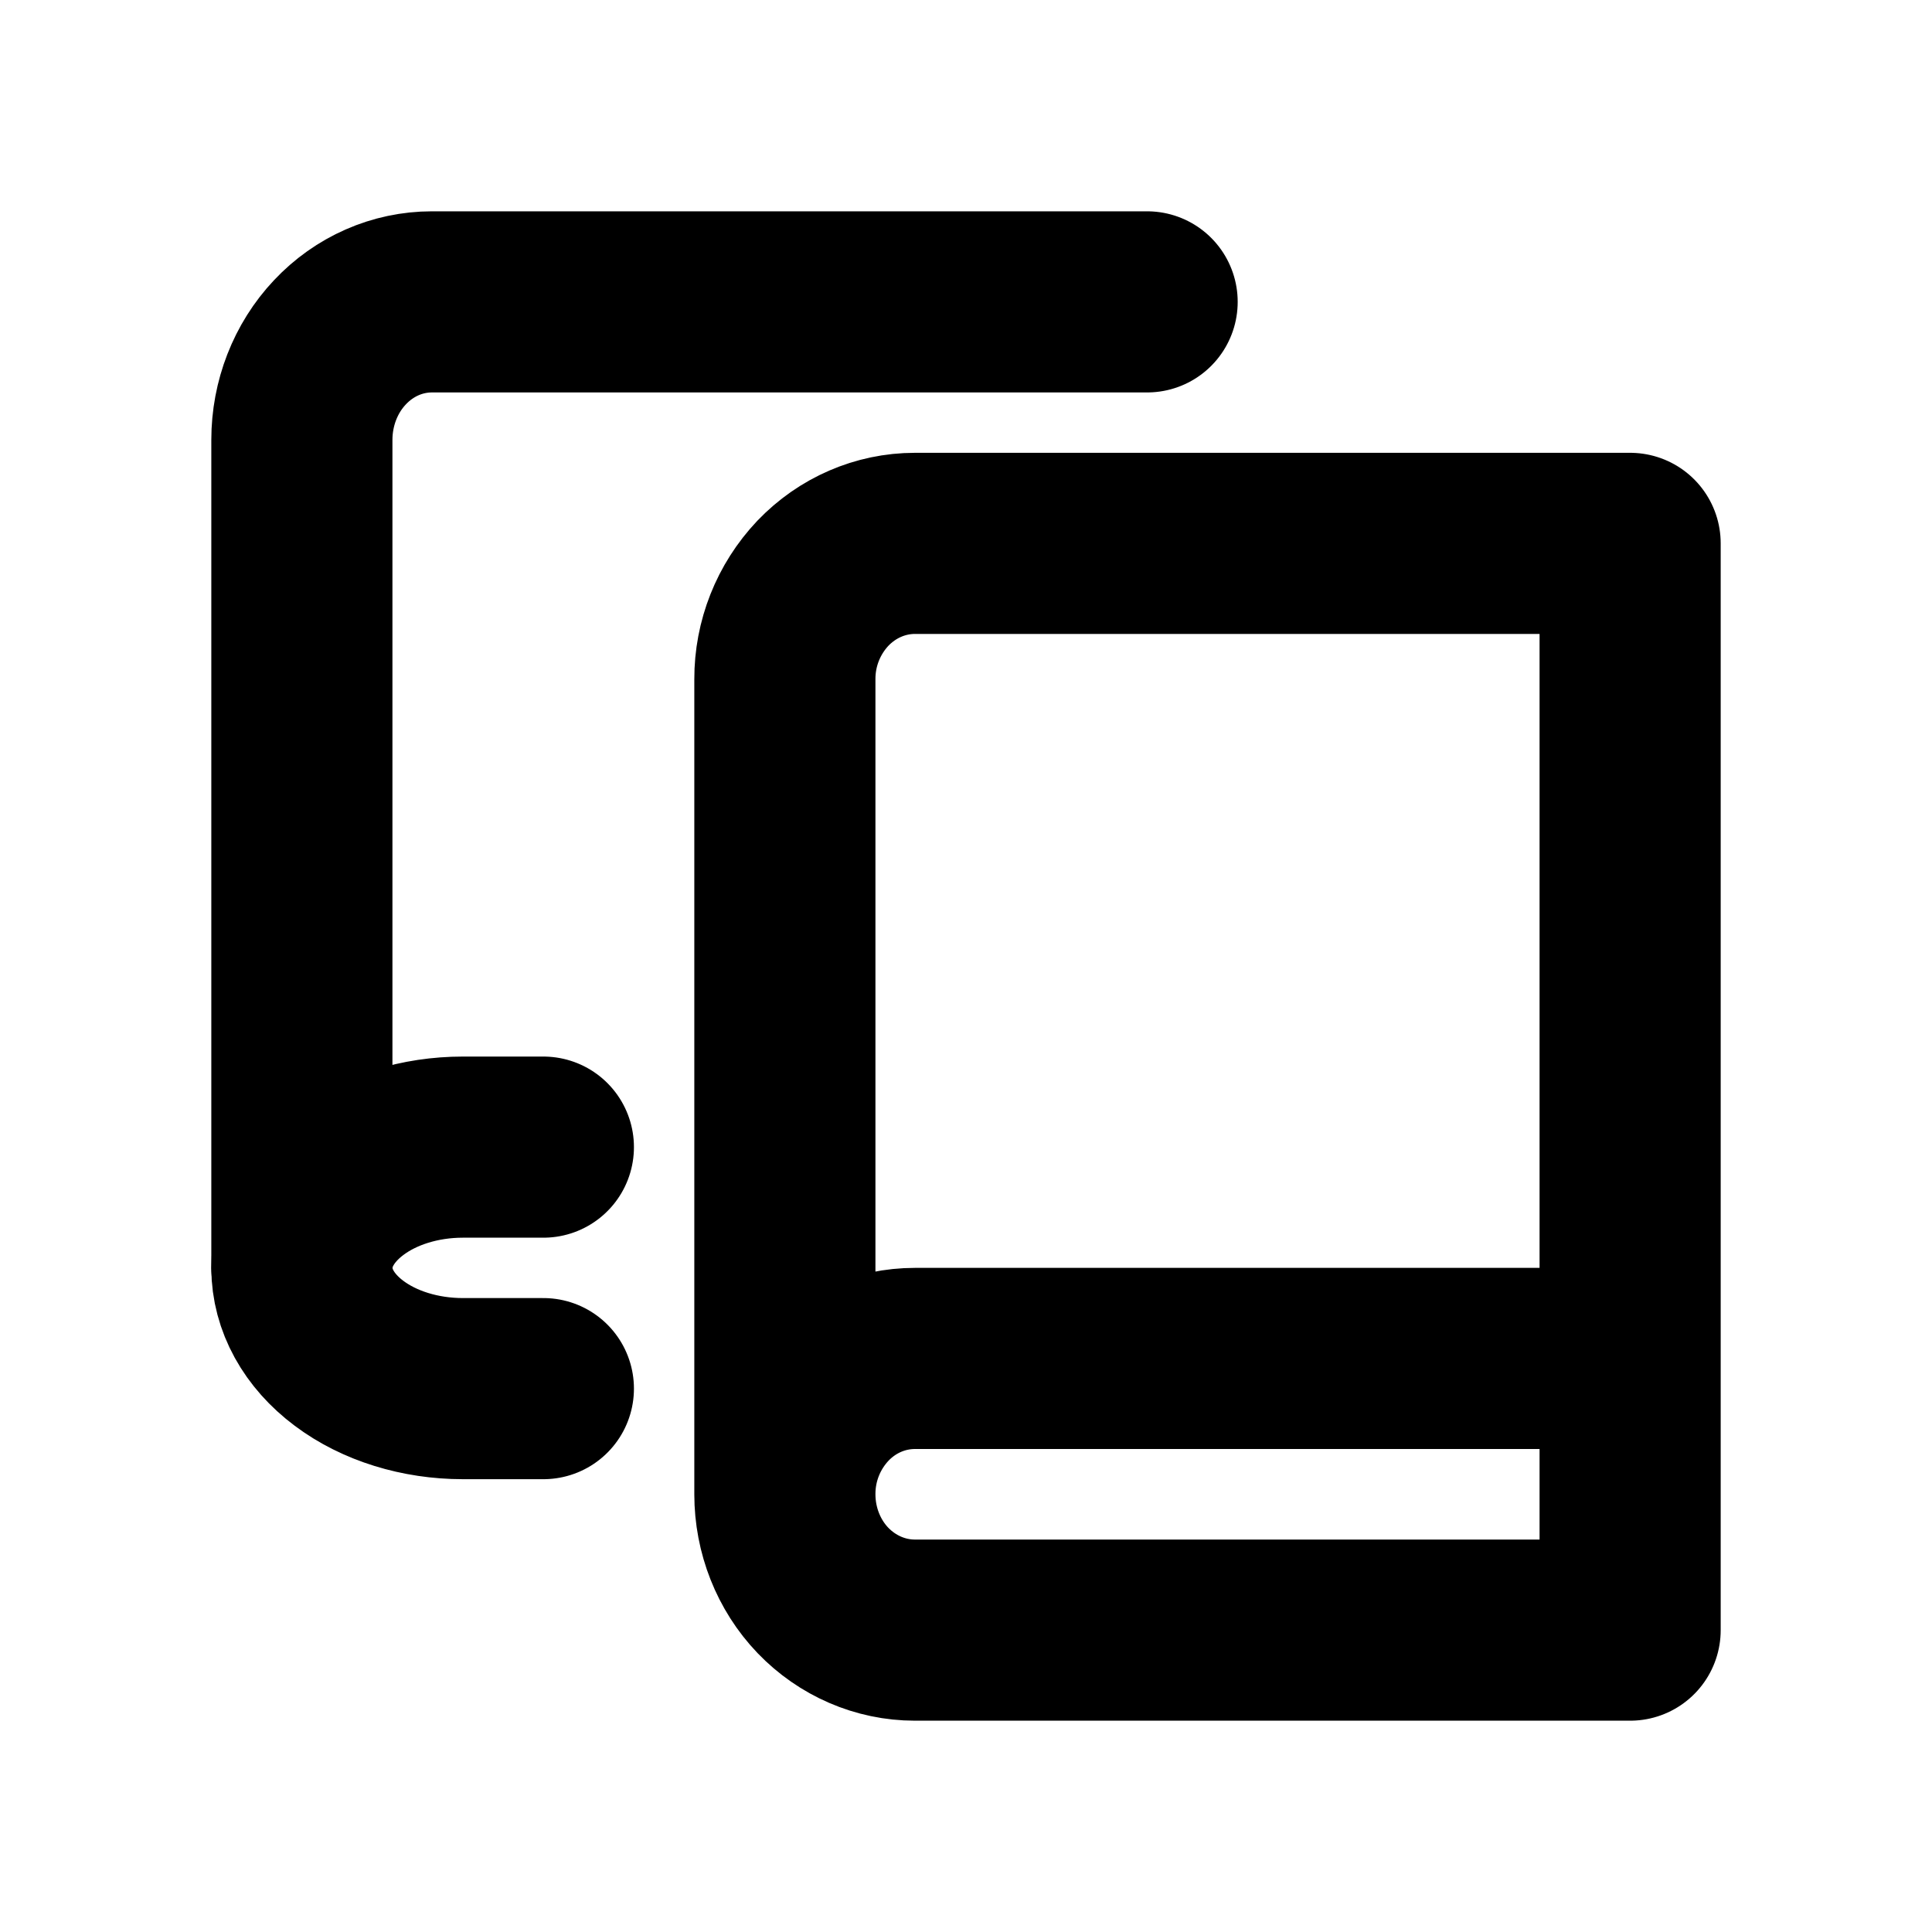
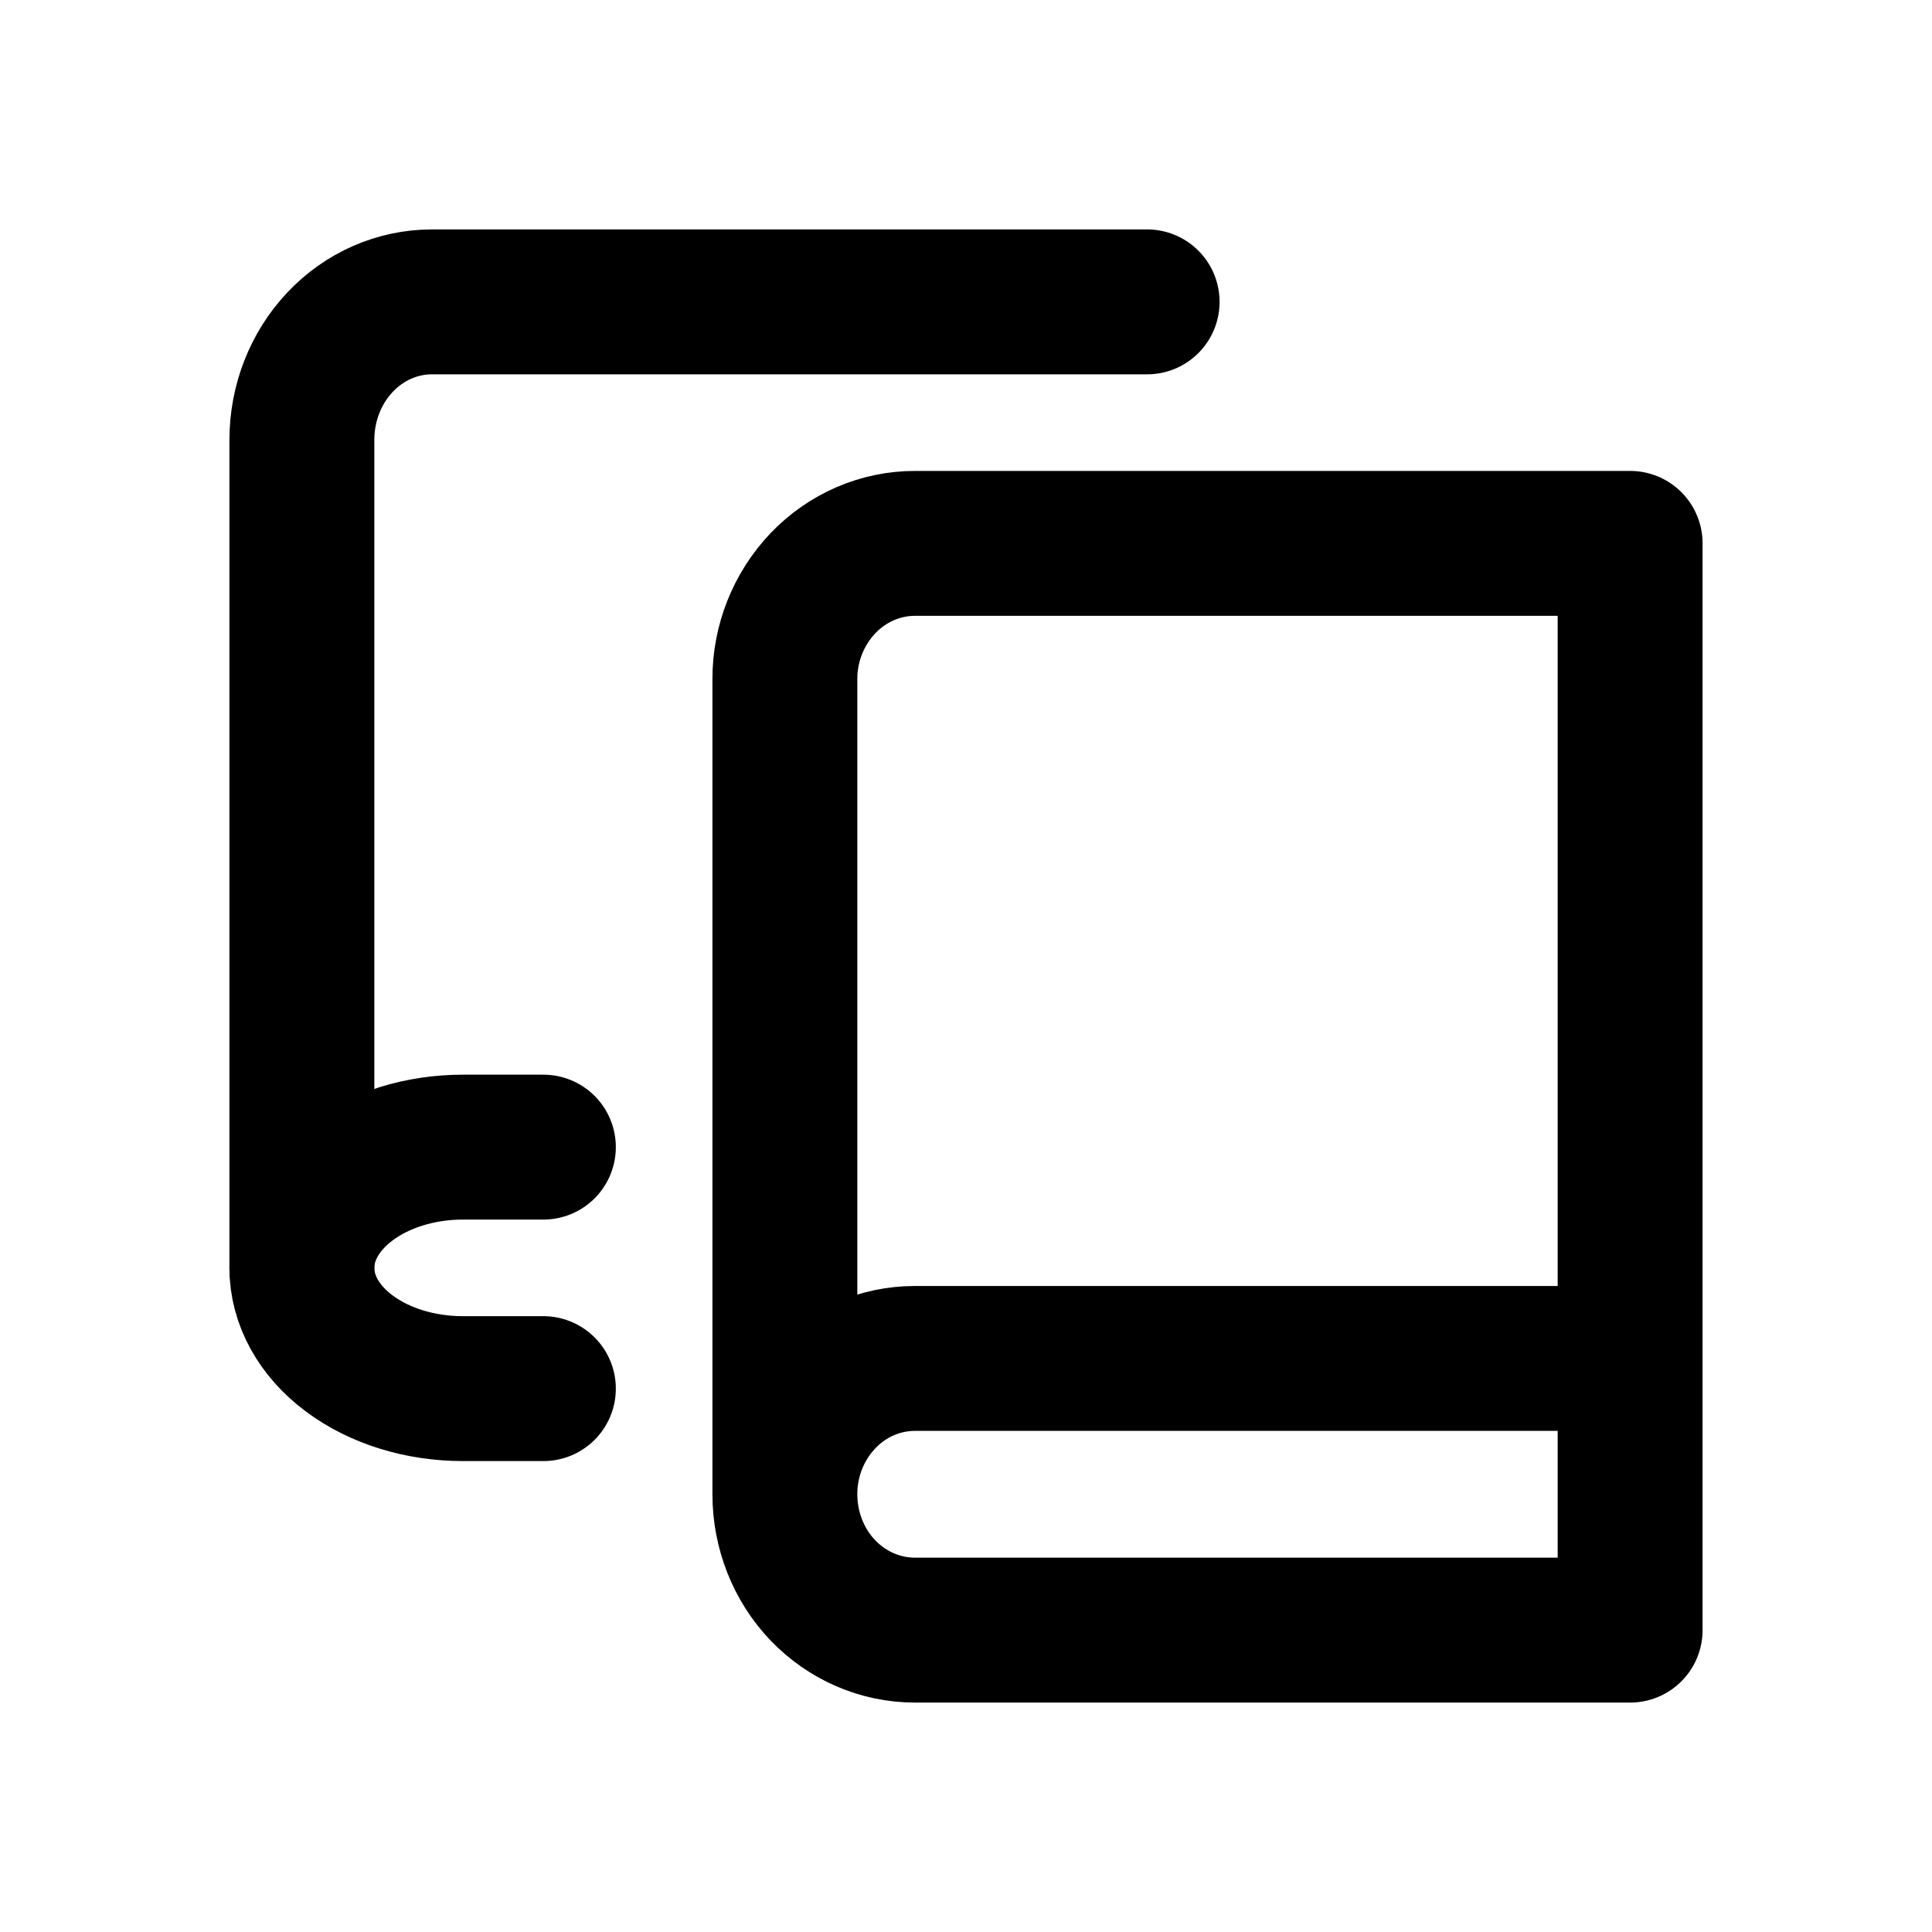
<svg xmlns="http://www.w3.org/2000/svg" width="16" height="16" fill="none">
-   <path stroke="#000" stroke-linecap="round" stroke-linejoin="round" stroke-width="1.5" d="M2.5 10.5V3.643c0-.303.113-.594.315-.808.202-.215.476-.335.762-.335H9.5" />
-   <path stroke="#000" stroke-linecap="round" stroke-linejoin="round" stroke-width="1.5" d="M4.5 9.5h-.667c-.353 0-.692.105-.942.293-.25.187-.391.442-.391.707 0 .265.14.52.39.707.25.188.59.293.943.293H4.5M13.5 11.25H7.577c-.286 0-.56.118-.762.33a1.151 1.151 0 0 0-.315.795m0 0c0 .298.113.585.315.796.202.21.476.329.762.329H13.5v-9H7.577c-.286 0-.56.119-.762.33a1.151 1.151 0 0 0-.315.795v6.75Z" />
+   <path stroke="#000" stroke-linecap="round" stroke-linejoin="round" stroke-width="1.2" d="M2.5 10.5V3.643c0-.303.113-.594.315-.808.202-.215.476-.335.762-.335H9.5" />
+   <path stroke="#000" stroke-linecap="round" stroke-linejoin="round" stroke-width="1.2" d="M4.5 9.5h-.667c-.353 0-.692.105-.942.293-.25.187-.391.442-.391.707 0 .265.14.52.39.707.25.188.59.293.943.293H4.5M13.5 11.25H7.577c-.286 0-.56.118-.762.33a1.151 1.151 0 0 0-.315.795m0 0c0 .298.113.585.315.796.202.21.476.329.762.329H13.5v-9H7.577c-.286 0-.56.119-.762.33a1.151 1.151 0 0 0-.315.795v6.75Z" />
</svg>
